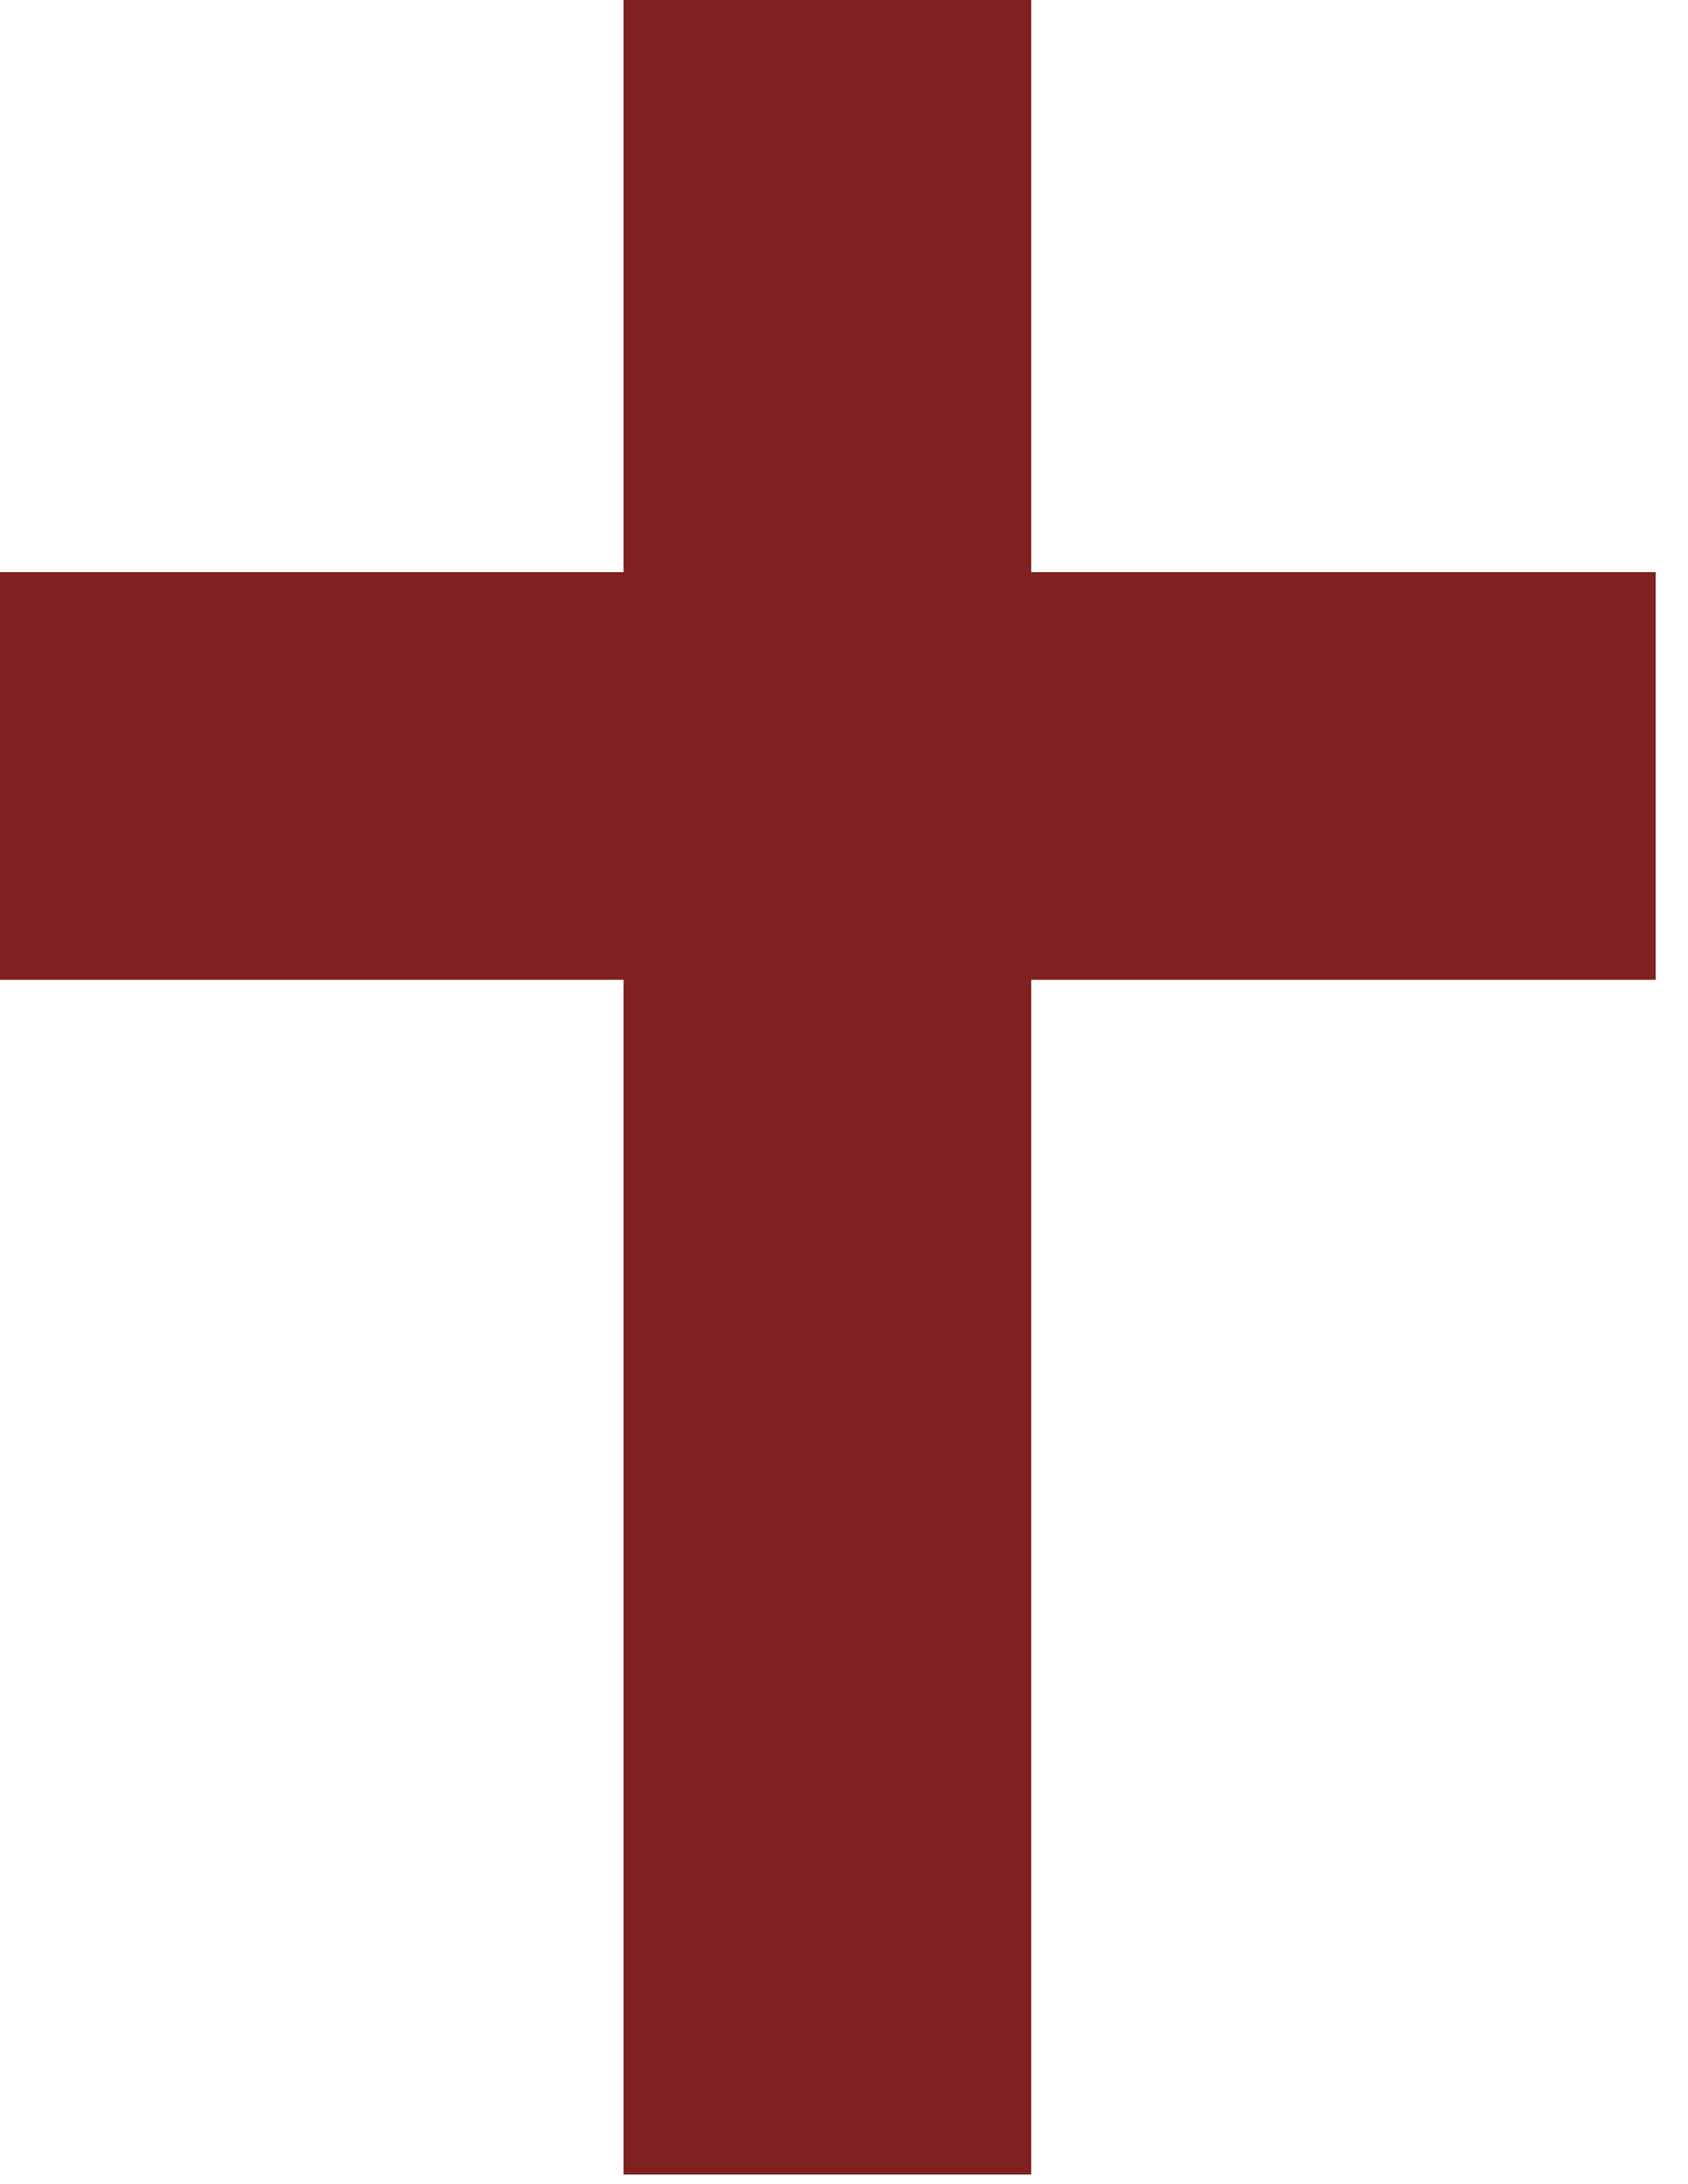
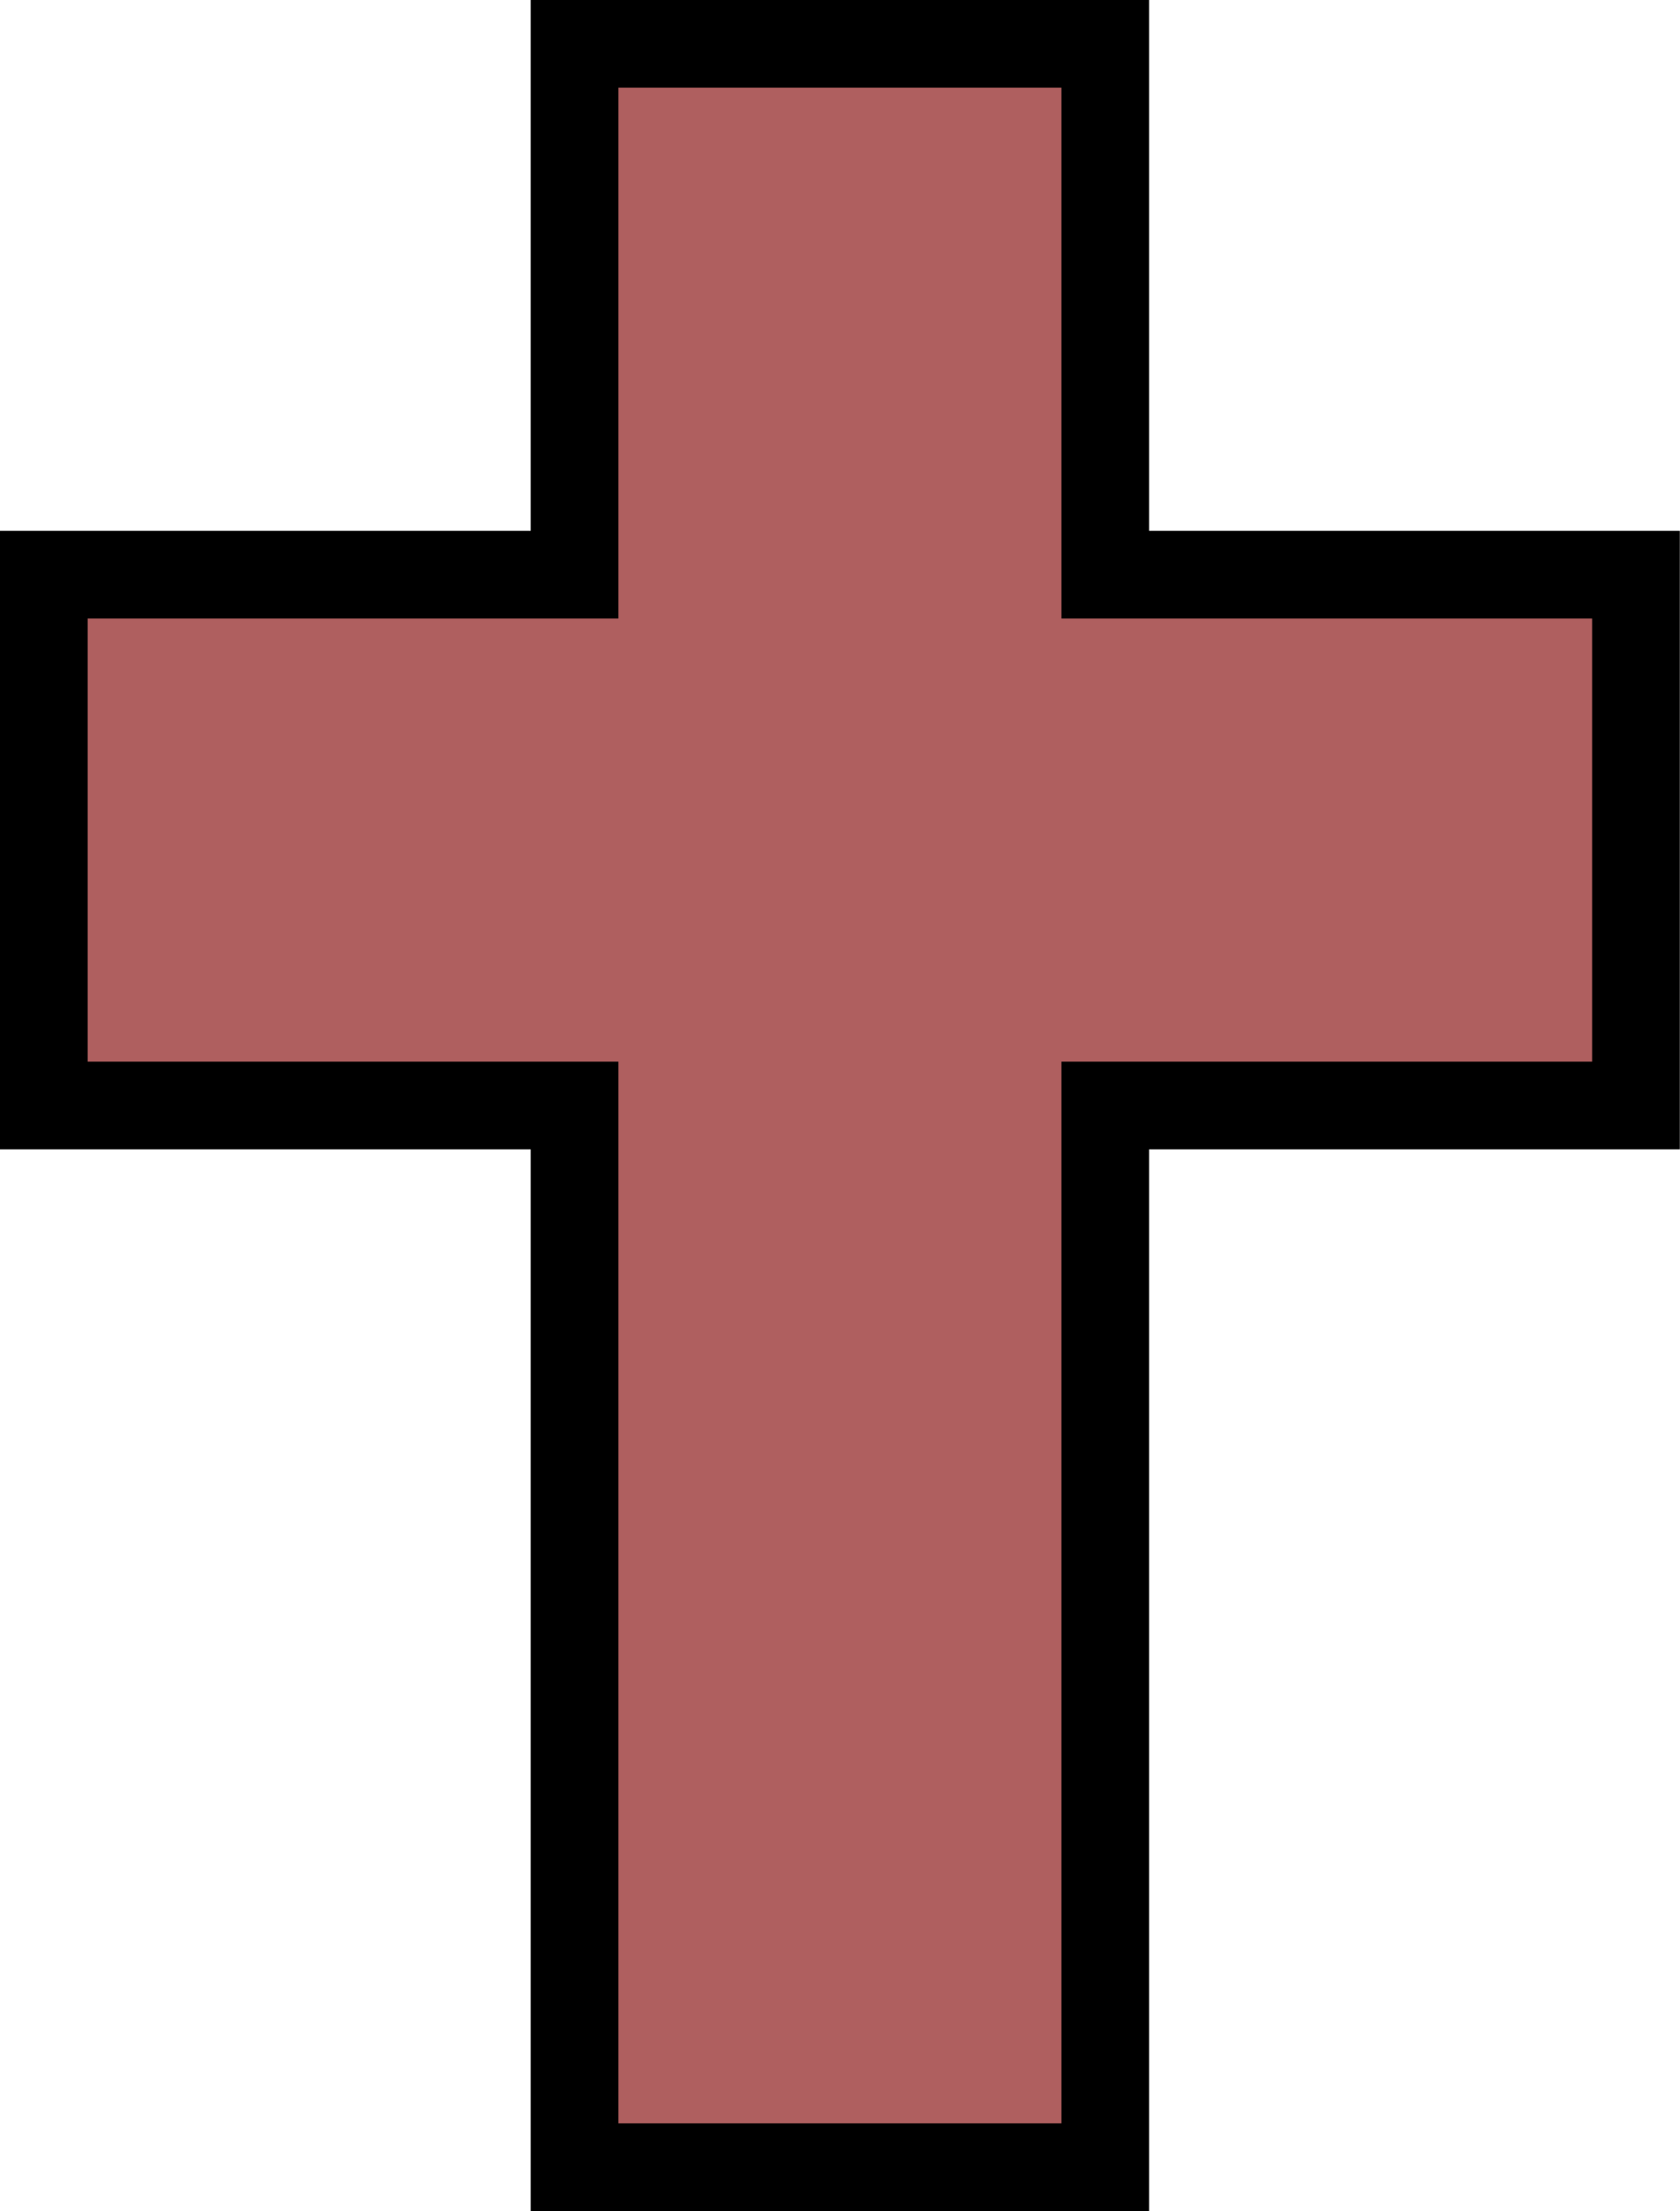
- <svg xmlns="http://www.w3.org/2000/svg" version="1.1" viewBox="0 0 51 66">
-   <path d="M18.84 0L31.16 0L31.16 65.714L18.84 65.714L18.84 0Z" fill-rule="nonzero" transform="matrix(1, 0, 0, 1, 0, 0)" fill="#802020" fill-opacity="1" stroke="#802020" stroke-width="0" stroke-linecap="round" stroke-linejoin="round" opacity="1" id="Rectangle" />
-   <path d="M0 17.289L50.027 17.289L50.027 29.61L0 29.61L0 17.289Z" fill-rule="nonzero" transform="matrix(1, 0, 0, 1, 0, 0)" fill="#802020" fill-opacity="1" stroke="#802020" stroke-width="0" stroke-linecap="round" stroke-linejoin="round" opacity="1" id="Rectangle" />
+ <svg xmlns="http://www.w3.org/2000/svg" width="383.265mm" height="504.353mm" viewBox="0 0 383.265 504.353" version="1.1" id="svg1">
+   <defs id="defs1" />
+   <g id="layer1" transform="translate(-1.549526,-4.654597)">
+     <path style="fill:#af5f5f;fill-opacity:1;stroke:#000000;stroke-width:20;stroke-linecap:square;stroke-dasharray:none" d="M 132.638,499.008 V 256.831 H 11.55 V 135.743 H 132.638 V 14.655 H 253.726 V 135.743 H 374.814 V 256.831 H 253.726 v 242.177 z" id="path1" />
+   </g>
</svg>
